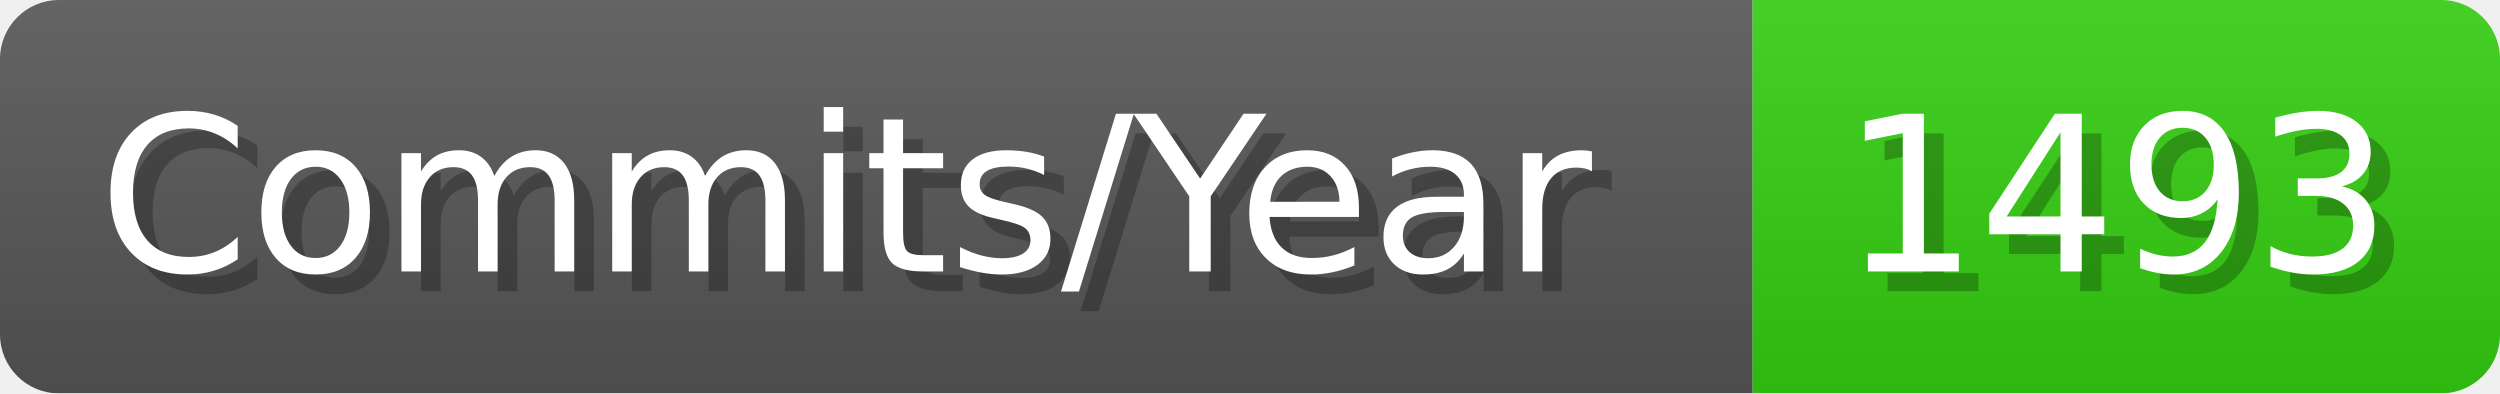
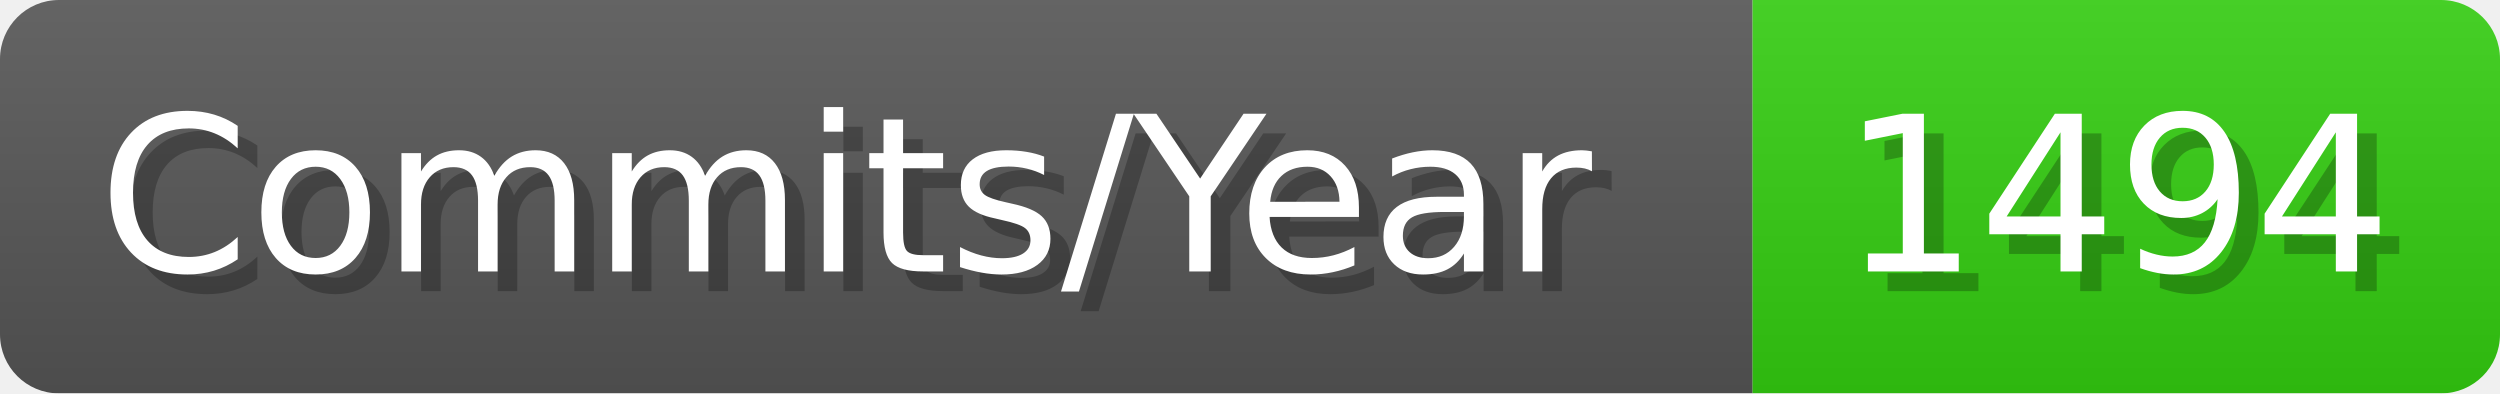
- <svg xmlns="http://www.w3.org/2000/svg" width="127.1" height="20" viewBox="0 0 1271 200" role="img" aria-label="Commits/Year: 1493">
+ <svg xmlns="http://www.w3.org/2000/svg" width="127.1" height="20" viewBox="0 0 1271 200" role="img" aria-label="Commits/Year: 1494">
  <linearGradient id="aUPdi" x2="0" y2="100%">
    <stop offset="0" stop-opacity=".1" stop-color="#EEE" />
    <stop offset="1" stop-opacity=".1" />
  </linearGradient>
  <mask id="WfAiQ">
    <rect width="1271" height="200" rx="30" fill="#FFF" />
  </mask>
  <g mask="url(#WfAiQ)">
    <rect width="891" height="200" fill="#555" />
    <rect width="380" height="200" fill="#3C1" x="891" />
    <rect width="1271" height="200" fill="url(#aUPdi)" />
  </g>
  <g aria-hidden="true" fill="#fff" text-anchor="start" font-family="Verdana,DejaVu Sans,sans-serif" font-size="110">
    <text x="60" y="148" textLength="791" fill="#000" opacity="0.25">Commits/Year</text>
    <text x="50" y="138" textLength="791">Commits/Year</text>
-     <text x="946" y="148" textLength="280" fill="#000" opacity="0.25">1493</text>
-     <text x="936" y="138" textLength="280">1493</text>
+     <text x="946" y="148" textLength="280" fill="#000" opacity="0.25">1494</text>
+     <text x="936" y="138" textLength="280">1494</text>
  </g>
</svg>
